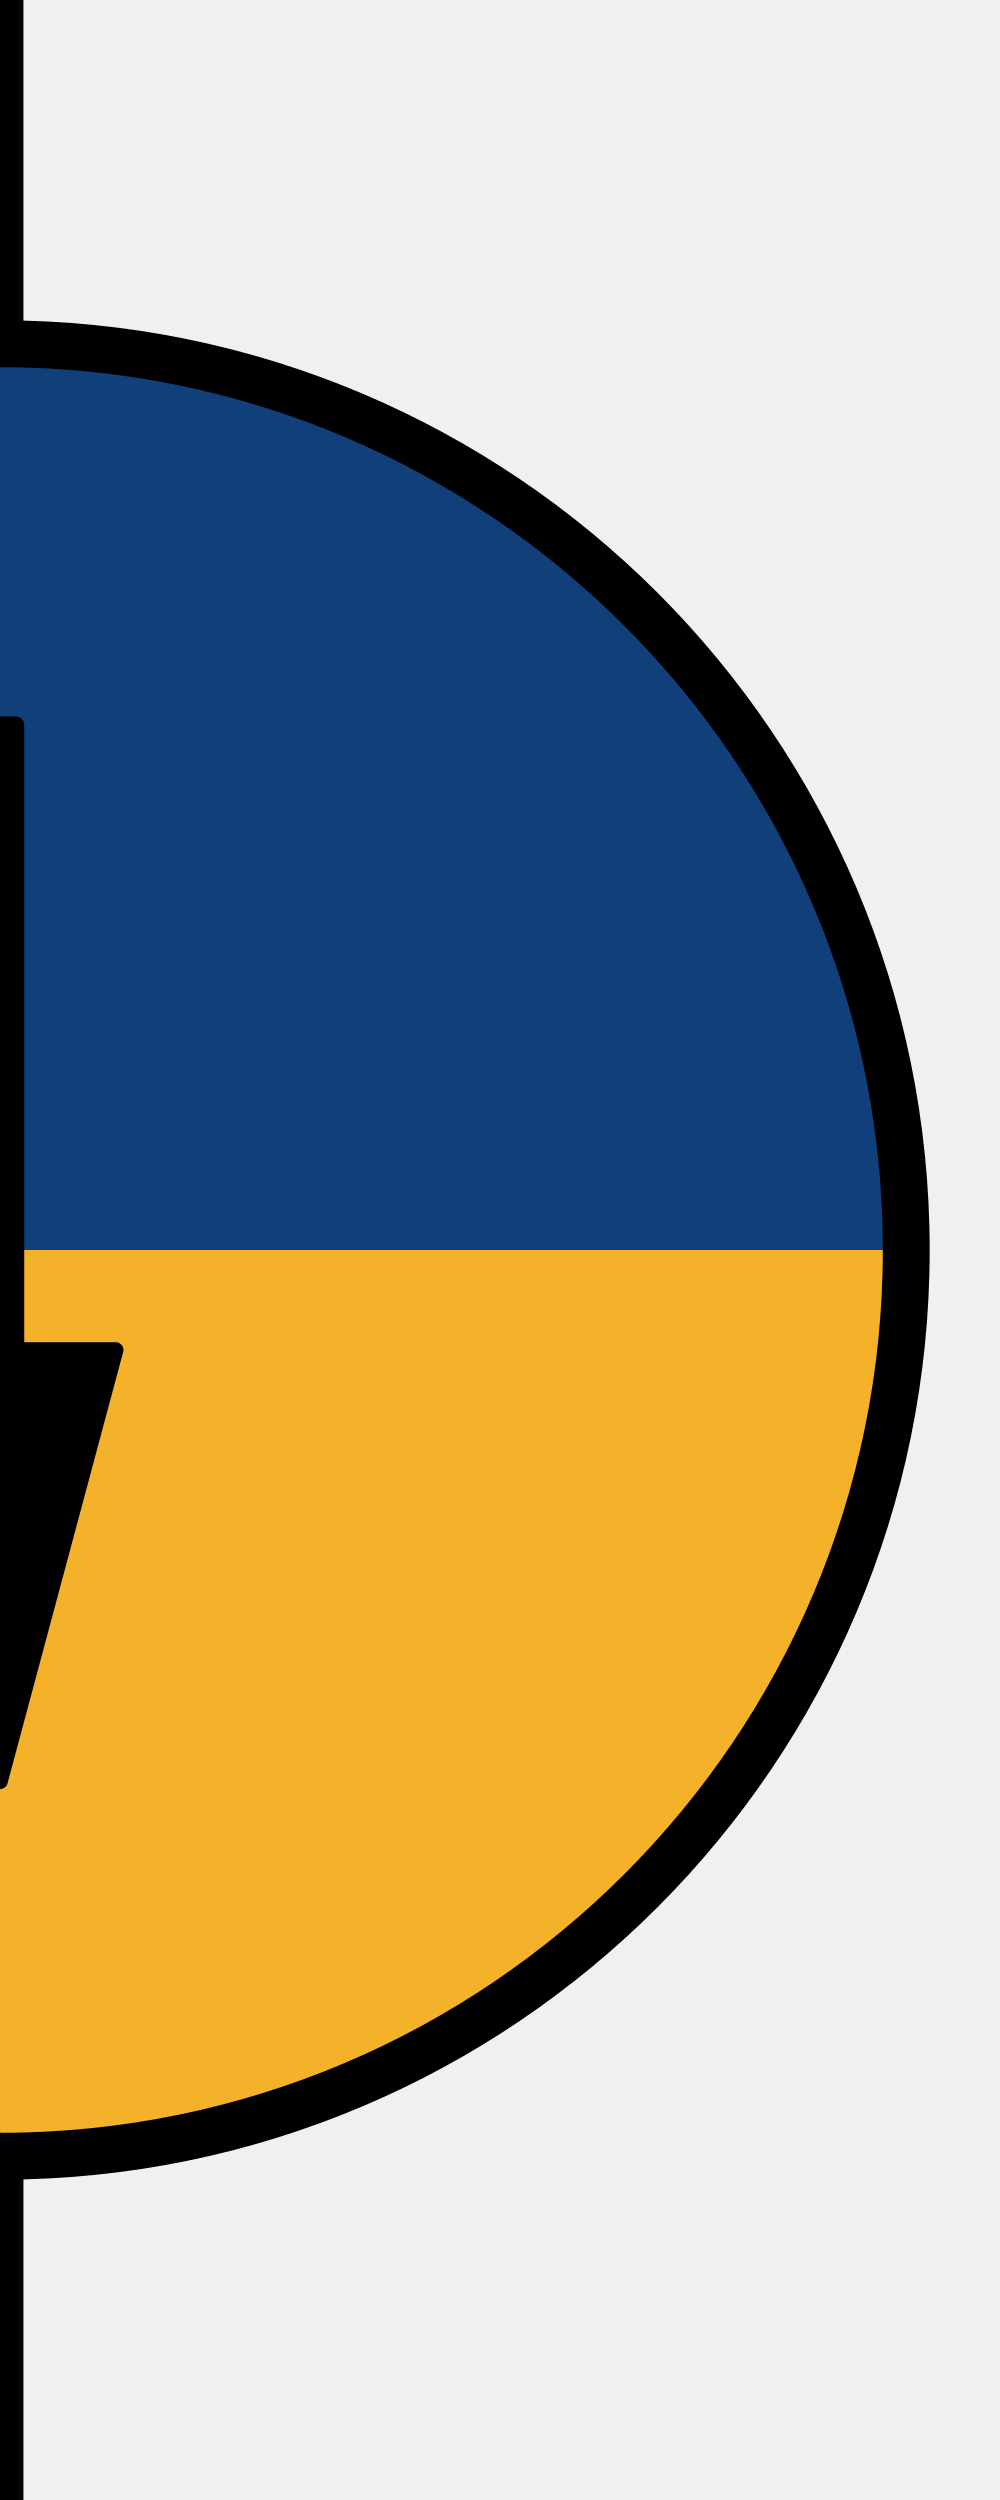
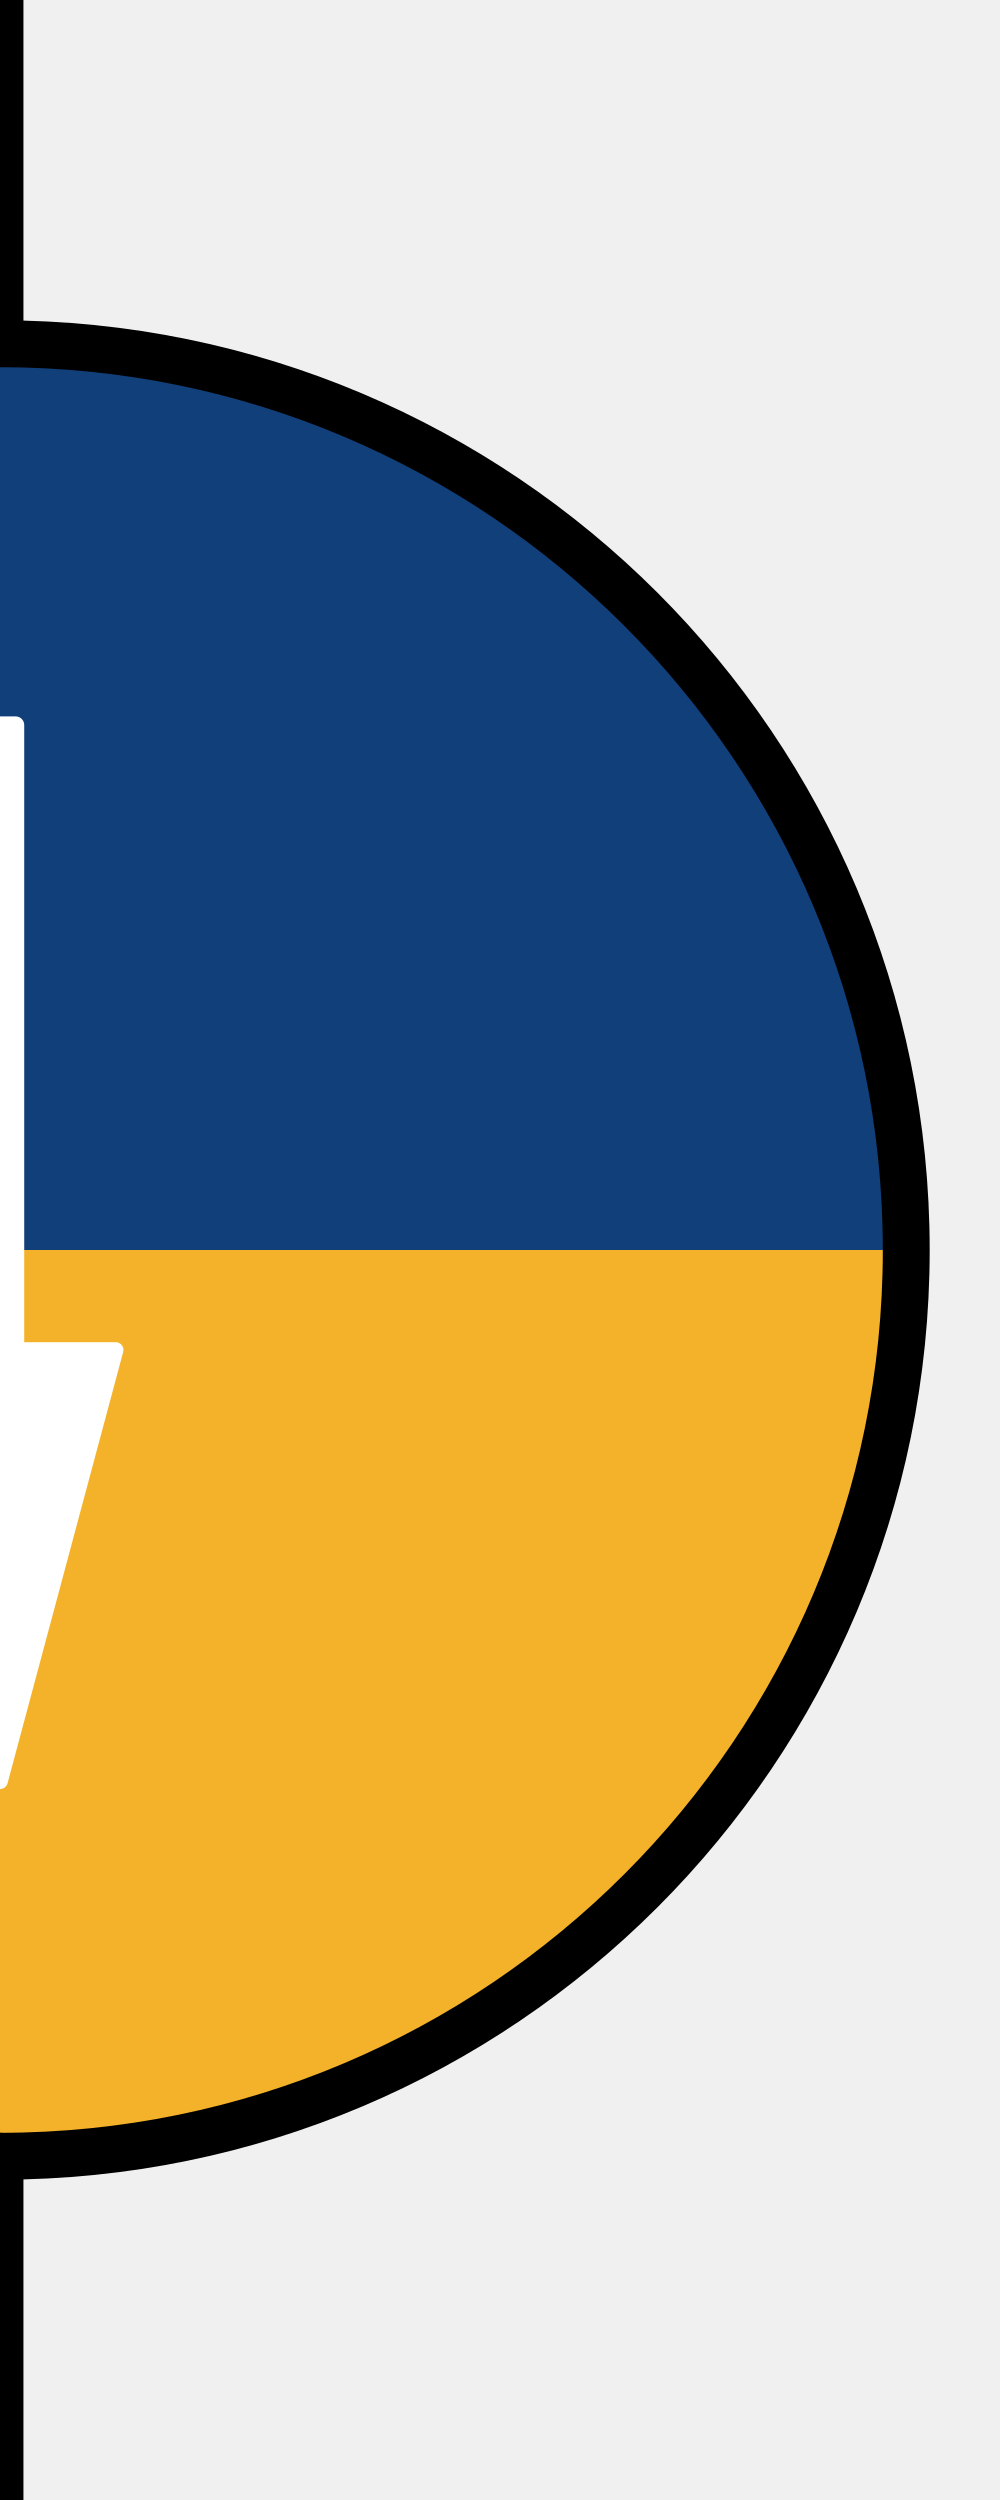
<svg xmlns="http://www.w3.org/2000/svg" id="Layer_1" version="1.1" viewBox="0 0 32 80">
  <defs>
    <style>
      .st0, .st1 {
        stroke-width: .55px;
      }

      .st0, .st1, .st2, .st3 {
-         stroke: #000;
        stroke-linecap: round;
        stroke-linejoin: round;
      }

-       .st1, .st2 {
+       .st0, .st2 {
+         fill: #fff;
+         stroke: #fff;
+       }
+ 
+       .st1, .st3 {
        fill: none;
+         stroke: #000;
+       }
+ 
+       .st2 {
+         stroke-width: .5px;
      }

      .st4 {
        fill: #f3b229;
      }

-       .st2 {
+       .st3 {
        stroke-width: 1.5px;
      }

      .st5 {
        fill: #103f79;
-       }
- 
-       .st3 {
-         stroke-width: .5px;
      }
    </style>
  </defs>
  <g>
    <path class="st5" d="M-29,40C-29,23.98-16.02,11,0,11s29,12.98,29,29H-29Z" />
    <path class="st4" d="M29,40c0,16.02-12.98,29-29,29s-29-12.98-29-29H29Z" />
  </g>
-   <line class="st2" y1="0" y2="11" />
-   <line class="st2" y1="69" y2="80" />
-   <circle class="st2" cy="40" r="29" />
+   <line class="st3" y1="0" y2="11" />
+   <line class="st3" y1="69" y2="80" />
+   <circle class="st3" cy="40" r="29" />
  <g>
-     <polygon class="st3" points="-3.7 43.2 0 57 3.7 43.2 -3.7 43.2" />
+     <polygon class="st2" points="-3.7 43.2 0 57 3.7 43.2 -3.7 43.2" />
    <g>
      <line class="st1" y1="23.7" y2="43.2" />
      <rect class="st0" x="-.5" y="23.2" width="1" height="20.5" />
    </g>
  </g>
</svg>
